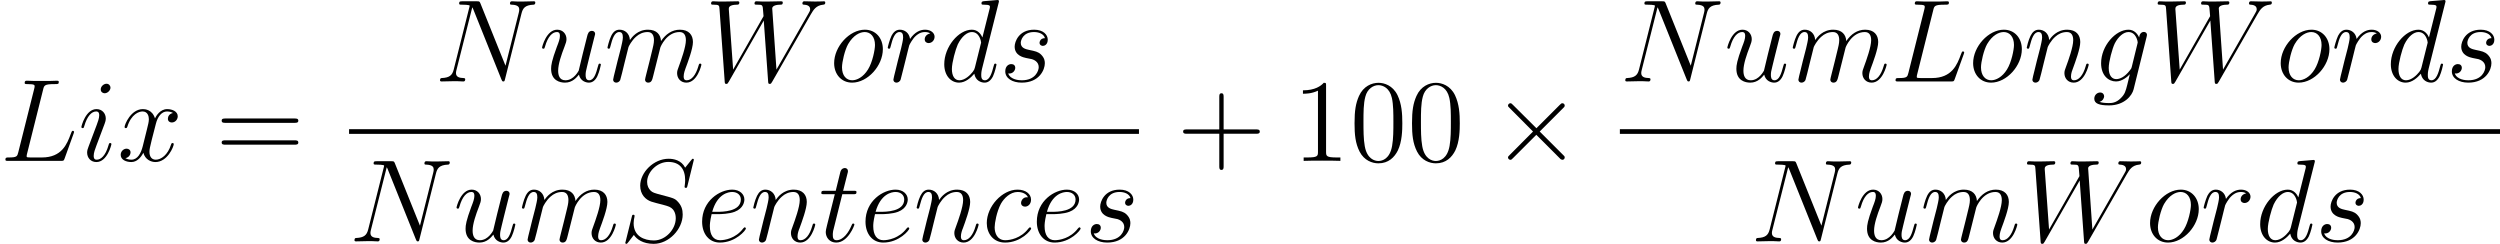
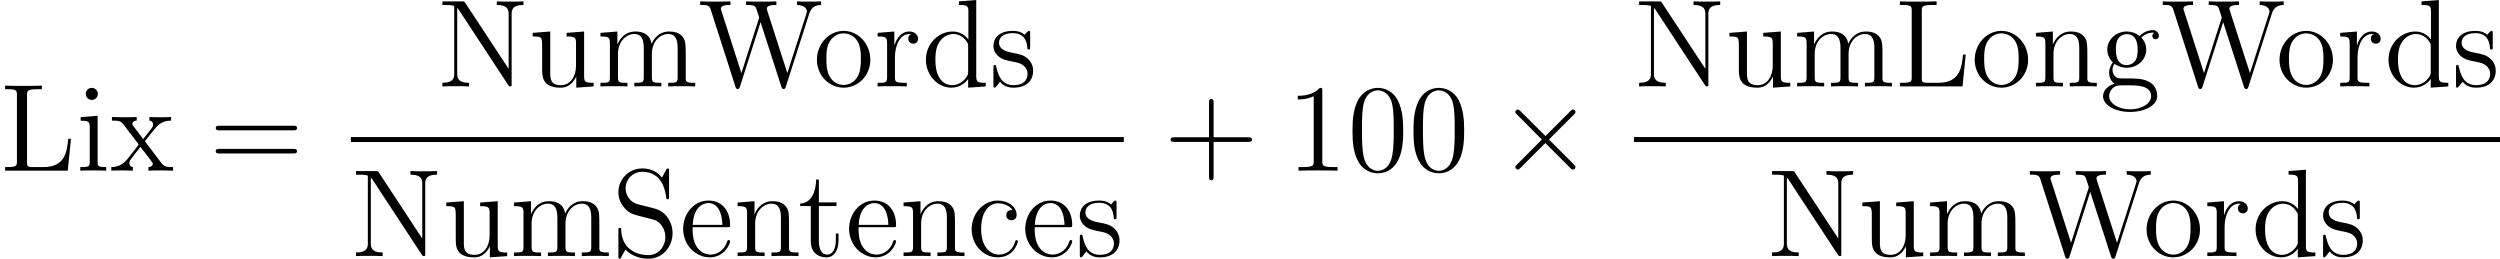
- <svg xmlns="http://www.w3.org/2000/svg" xmlns:xlink="http://www.w3.org/1999/xlink" version="1.1" width="287.723pt" height="28.065pt" viewBox="-.239 -.228 287.723 28.065">
+ <svg xmlns="http://www.w3.org/2000/svg" xmlns:xlink="http://www.w3.org/1999/xlink" version="1.1" width="271.199pt" height="28.065pt" viewBox="-.239 -.228 271.199 28.065">
  <defs>
    <path id="g0-2" d="M4.651-3.324L2.26-5.703C2.116-5.846 2.092-5.87 1.997-5.87C1.877-5.87 1.757-5.762 1.757-5.631C1.757-5.547 1.781-5.523 1.913-5.392L4.304-2.989L1.913-.586C1.781-.454 1.757-.43 1.757-.347C1.757-.215 1.877-.108 1.997-.108C2.092-.108 2.116-.132 2.26-.275L4.639-2.654L7.113-.179C7.137-.167 7.221-.108 7.293-.108C7.436-.108 7.532-.215 7.532-.347C7.532-.371 7.532-.418 7.496-.478C7.484-.502 5.583-2.379 4.985-2.989L7.173-5.177C7.233-5.248 7.412-5.404 7.472-5.475C7.484-5.499 7.532-5.547 7.532-5.631C7.532-5.762 7.436-5.87 7.293-5.87C7.197-5.87 7.149-5.822 7.018-5.691L4.651-3.324Z" />
-     <path id="g2-43" d="M4.77-2.762H8.07C8.237-2.762 8.452-2.762 8.452-2.977C8.452-3.204 8.249-3.204 8.07-3.204H4.77V-6.504C4.77-6.671 4.77-6.886 4.555-6.886C4.328-6.886 4.328-6.683 4.328-6.504V-3.204H1.028C.861-3.204 .646-3.204 .646-2.989C.646-2.762 .849-2.762 1.028-2.762H4.328V.538C4.328 .705 4.328 .921 4.543 .921C4.77 .921 4.77 .717 4.77 .538V-2.762Z" />
-     <path id="g2-48" d="M5.356-3.826C5.356-4.818 5.296-5.786 4.866-6.695C4.376-7.687 3.515-7.95 2.929-7.95C2.236-7.95 1.387-7.603 .944-6.611C.61-5.858 .49-5.117 .49-3.826C.49-2.666 .574-1.793 1.004-.944C1.47-.036 2.295 .251 2.917 .251C3.957 .251 4.555-.371 4.902-1.064C5.332-1.961 5.356-3.132 5.356-3.826ZM2.917 .012C2.534 .012 1.757-.203 1.53-1.506C1.399-2.224 1.399-3.132 1.399-3.969C1.399-4.949 1.399-5.834 1.59-6.539C1.793-7.34 2.403-7.711 2.917-7.711C3.371-7.711 4.065-7.436 4.292-6.408C4.447-5.727 4.447-4.782 4.447-3.969C4.447-3.168 4.447-2.26 4.316-1.53C4.089-.215 3.335 .012 2.917 .012Z" />
-     <path id="g2-49" d="M3.443-7.663C3.443-7.938 3.443-7.95 3.204-7.95C2.917-7.627 2.319-7.185 1.088-7.185V-6.838C1.363-6.838 1.961-6.838 2.618-7.149V-.921C2.618-.49 2.582-.347 1.53-.347H1.16V0C1.482-.024 2.642-.024 3.037-.024S4.579-.024 4.902 0V-.347H4.531C3.479-.347 3.443-.49 3.443-.921V-7.663Z" />
-     <path id="g2-61" d="M8.07-3.873C8.237-3.873 8.452-3.873 8.452-4.089C8.452-4.316 8.249-4.316 8.07-4.316H1.028C.861-4.316 .646-4.316 .646-4.101C.646-3.873 .849-3.873 1.028-3.873H8.07ZM8.07-1.65C8.237-1.65 8.452-1.65 8.452-1.865C8.452-2.092 8.249-2.092 8.07-2.092H1.028C.861-2.092 .646-2.092 .646-1.877C.646-1.65 .849-1.65 1.028-1.65H8.07Z" />
-     <path id="g1-76" d="M4.388-7.245C4.495-7.699 4.531-7.819 5.583-7.819C5.906-7.819 5.99-7.819 5.99-8.046C5.99-8.165 5.858-8.165 5.81-8.165C5.571-8.165 5.296-8.141 5.057-8.141H3.455C3.228-8.141 2.965-8.165 2.738-8.165C2.642-8.165 2.511-8.165 2.511-7.938C2.511-7.819 2.618-7.819 2.798-7.819C3.527-7.819 3.527-7.723 3.527-7.592C3.527-7.568 3.527-7.496 3.479-7.317L1.865-.885C1.757-.466 1.733-.347 .897-.347C.669-.347 .55-.347 .55-.132C.55 0 .622 0 .861 0H6.217C6.48 0 6.492-.012 6.575-.227L7.496-2.774C7.52-2.833 7.544-2.905 7.544-2.941C7.544-3.013 7.484-3.061 7.424-3.061C7.412-3.061 7.352-3.061 7.329-3.013C7.305-3.001 7.305-2.977 7.209-2.75C6.826-1.698 6.288-.347 4.268-.347H3.12C2.953-.347 2.929-.347 2.857-.359C2.726-.371 2.714-.395 2.714-.49C2.714-.574 2.738-.646 2.762-.753L4.388-7.245Z" />
-     <path id="g1-78" d="M8.847-6.91C8.978-7.424 9.17-7.783 10.078-7.819C10.114-7.819 10.258-7.831 10.258-8.034C10.258-8.165 10.15-8.165 10.102-8.165C9.863-8.165 9.253-8.141 9.014-8.141H8.44C8.273-8.141 8.058-8.165 7.89-8.165C7.819-8.165 7.675-8.165 7.675-7.938C7.675-7.819 7.771-7.819 7.855-7.819C8.572-7.795 8.62-7.52 8.62-7.305C8.62-7.197 8.608-7.161 8.572-6.994L7.221-1.602L4.663-7.962C4.579-8.153 4.567-8.165 4.304-8.165H2.845C2.606-8.165 2.499-8.165 2.499-7.938C2.499-7.819 2.582-7.819 2.809-7.819C2.869-7.819 3.575-7.819 3.575-7.711C3.575-7.687 3.551-7.592 3.539-7.556L1.949-1.219C1.805-.634 1.518-.383 .729-.347C.669-.347 .55-.335 .55-.12C.55 0 .669 0 .705 0C.944 0 1.554-.024 1.793-.024H2.367C2.534-.024 2.738 0 2.905 0C2.989 0 3.12 0 3.12-.227C3.12-.335 3.001-.347 2.953-.347C2.558-.359 2.176-.43 2.176-.861C2.176-.956 2.2-1.064 2.224-1.16L3.838-7.556C3.909-7.436 3.909-7.412 3.957-7.305L6.802-.215C6.862-.072 6.886 0 6.994 0C7.113 0 7.125-.036 7.173-.239L8.847-6.91Z" />
-     <path id="g1-83" d="M7.592-8.309C7.592-8.416 7.508-8.416 7.484-8.416C7.436-8.416 7.424-8.404 7.281-8.225C7.209-8.141 6.719-7.52 6.707-7.508C6.312-8.285 5.523-8.416 5.021-8.416C3.503-8.416 2.128-7.03 2.128-5.679C2.128-4.782 2.666-4.256 3.252-4.053C3.383-4.005 4.089-3.814 4.447-3.73C5.057-3.563 5.212-3.515 5.464-3.252C5.511-3.192 5.75-2.917 5.75-2.355C5.75-1.243 4.722-.096 3.527-.096C2.546-.096 1.459-.514 1.459-1.853C1.459-2.08 1.506-2.367 1.542-2.487C1.542-2.523 1.554-2.582 1.554-2.606C1.554-2.654 1.53-2.714 1.435-2.714C1.327-2.714 1.315-2.69 1.267-2.487L.658-.036C.658-.024 .61 .132 .61 .143C.61 .251 .705 .251 .729 .251C.777 .251 .789 .239 .933 .06L1.482-.658C1.769-.227 2.391 .251 3.503 .251C5.045 .251 6.456-1.243 6.456-2.738C6.456-3.24 6.336-3.682 5.882-4.125C5.631-4.376 5.416-4.435 4.316-4.722C3.515-4.937 3.407-4.973 3.192-5.165C2.989-5.368 2.833-5.655 2.833-6.061C2.833-7.066 3.85-8.094 4.985-8.094C6.157-8.094 6.707-7.376 6.707-6.241C6.707-5.93 6.647-5.607 6.647-5.559C6.647-5.452 6.743-5.452 6.779-5.452C6.886-5.452 6.898-5.487 6.946-5.679L7.592-8.309Z" />
-     <path id="g1-87" d="M10.796-6.838C11.07-7.305 11.333-7.747 12.051-7.819C12.158-7.831 12.266-7.843 12.266-8.034C12.266-8.165 12.158-8.165 12.123-8.165C12.099-8.165 12.015-8.141 11.226-8.141C10.867-8.141 10.497-8.165 10.15-8.165C10.078-8.165 9.935-8.165 9.935-7.938C9.935-7.831 10.03-7.819 10.102-7.819C10.341-7.807 10.724-7.735 10.724-7.364C10.724-7.209 10.676-7.125 10.556-6.922L7.293-1.207L6.862-7.436C6.862-7.58 6.994-7.807 7.663-7.819C7.819-7.819 7.938-7.819 7.938-8.046C7.938-8.165 7.819-8.165 7.759-8.165C7.34-8.165 6.898-8.141 6.468-8.141H5.846C5.667-8.141 5.452-8.165 5.272-8.165C5.2-8.165 5.057-8.165 5.057-7.938C5.057-7.819 5.141-7.819 5.344-7.819C5.894-7.819 5.894-7.807 5.942-7.077L5.978-6.647L2.881-1.207L2.439-7.376C2.439-7.508 2.439-7.807 3.252-7.819C3.383-7.819 3.515-7.819 3.515-8.034C3.515-8.165 3.407-8.165 3.335-8.165C2.917-8.165 2.475-8.141 2.044-8.141H1.423C1.243-8.141 1.028-8.165 .849-8.165C.777-8.165 .634-8.165 .634-7.938C.634-7.819 .729-7.819 .897-7.819C1.459-7.819 1.47-7.747 1.494-7.364L2.02-.024C2.032 .179 2.044 .251 2.188 .251C2.307 .251 2.331 .203 2.439 .024L6.001-6.205L6.444-.024C6.456 .179 6.468 .251 6.611 .251C6.731 .251 6.767 .191 6.862 .024L10.796-6.838Z" />
-     <path id="g1-99" d="M4.674-4.495C4.447-4.495 4.34-4.495 4.172-4.352C4.101-4.292 3.969-4.113 3.969-3.921C3.969-3.682 4.148-3.539 4.376-3.539C4.663-3.539 4.985-3.778 4.985-4.256C4.985-4.83 4.435-5.272 3.61-5.272C2.044-5.272 .478-3.563 .478-1.865C.478-.825 1.124 .12 2.343 .12C3.969 .12 4.997-1.148 4.997-1.303C4.997-1.375 4.926-1.435 4.878-1.435C4.842-1.435 4.83-1.423 4.722-1.315C3.957-.299 2.821-.12 2.367-.12C1.542-.12 1.279-.837 1.279-1.435C1.279-1.853 1.482-3.013 1.913-3.826C2.224-4.388 2.869-5.033 3.622-5.033C3.778-5.033 4.435-5.009 4.674-4.495Z" />
-     <path id="g1-100" d="M6.013-7.998C6.025-8.046 6.049-8.118 6.049-8.177C6.049-8.297 5.93-8.297 5.906-8.297C5.894-8.297 5.308-8.249 5.248-8.237C5.045-8.225 4.866-8.201 4.651-8.189C4.352-8.165 4.268-8.153 4.268-7.938C4.268-7.819 4.364-7.819 4.531-7.819C5.117-7.819 5.129-7.711 5.129-7.592C5.129-7.52 5.105-7.424 5.093-7.388L4.364-4.483C4.232-4.794 3.909-5.272 3.288-5.272C1.937-5.272 .478-3.527 .478-1.757C.478-.574 1.172 .12 1.985 .12C2.642 .12 3.204-.395 3.539-.789C3.658-.084 4.22 .12 4.579 .12S5.224-.096 5.44-.526C5.631-.933 5.798-1.662 5.798-1.71C5.798-1.769 5.75-1.817 5.679-1.817C5.571-1.817 5.559-1.757 5.511-1.578C5.332-.873 5.105-.12 4.615-.12C4.268-.12 4.244-.43 4.244-.669C4.244-.717 4.244-.968 4.328-1.303L6.013-7.998ZM3.599-1.423C3.539-1.219 3.539-1.196 3.371-.968C3.108-.634 2.582-.12 2.02-.12C1.53-.12 1.255-.562 1.255-1.267C1.255-1.925 1.626-3.264 1.853-3.766C2.26-4.603 2.821-5.033 3.288-5.033C4.077-5.033 4.232-4.053 4.232-3.957C4.232-3.945 4.196-3.79 4.184-3.766L3.599-1.423Z" />
-     <path id="g1-101" d="M2.14-2.774C2.463-2.774 3.276-2.798 3.85-3.013C4.758-3.359 4.842-4.053 4.842-4.268C4.842-4.794 4.388-5.272 3.599-5.272C2.343-5.272 .538-4.136 .538-2.008C.538-.753 1.255 .12 2.343 .12C3.969 .12 4.997-1.148 4.997-1.303C4.997-1.375 4.926-1.435 4.878-1.435C4.842-1.435 4.83-1.423 4.722-1.315C3.957-.299 2.821-.12 2.367-.12C1.686-.12 1.327-.658 1.327-1.542C1.327-1.71 1.327-2.008 1.506-2.774H2.14ZM1.566-3.013C2.08-4.854 3.216-5.033 3.599-5.033C4.125-5.033 4.483-4.722 4.483-4.268C4.483-3.013 2.57-3.013 2.068-3.013H1.566Z" />
-     <path id="g1-103" d="M4.041-1.518C3.993-1.327 3.969-1.279 3.814-1.1C3.324-.466 2.821-.239 2.451-.239C2.056-.239 1.686-.55 1.686-1.375C1.686-2.008 2.044-3.347 2.307-3.885C2.654-4.555 3.192-5.033 3.694-5.033C4.483-5.033 4.639-4.053 4.639-3.981L4.603-3.814L4.041-1.518ZM4.782-4.483C4.627-4.83 4.292-5.272 3.694-5.272C2.391-5.272 .909-3.634 .909-1.853C.909-.61 1.662 0 2.427 0C3.061 0 3.622-.502 3.838-.741L3.575 .335C3.407 .992 3.335 1.291 2.905 1.71C2.415 2.2 1.961 2.2 1.698 2.2C1.339 2.2 1.04 2.176 .741 2.08C1.124 1.973 1.219 1.638 1.219 1.506C1.219 1.315 1.076 1.124 .813 1.124C.526 1.124 .215 1.363 .215 1.757C.215 2.248 .705 2.439 1.722 2.439C3.264 2.439 4.065 1.447 4.22 .801L5.547-4.555C5.583-4.698 5.583-4.722 5.583-4.746C5.583-4.914 5.452-5.045 5.272-5.045C4.985-5.045 4.818-4.806 4.782-4.483Z" />
-     <path id="g1-105" d="M3.383-1.71C3.383-1.769 3.335-1.817 3.264-1.817C3.156-1.817 3.144-1.781 3.084-1.578C2.774-.49 2.283-.12 1.889-.12C1.745-.12 1.578-.155 1.578-.514C1.578-.837 1.722-1.196 1.853-1.554L2.69-3.778C2.726-3.873 2.809-4.089 2.809-4.316C2.809-4.818 2.451-5.272 1.865-5.272C.765-5.272 .323-3.539 .323-3.443C.323-3.395 .371-3.335 .454-3.335C.562-3.335 .574-3.383 .622-3.551C.909-4.555 1.363-5.033 1.829-5.033C1.937-5.033 2.14-5.021 2.14-4.639C2.14-4.328 1.985-3.933 1.889-3.67L1.052-1.447C.98-1.255 .909-1.064 .909-.849C.909-.311 1.279 .12 1.853 .12C2.953 .12 3.383-1.626 3.383-1.71ZM3.288-7.46C3.288-7.639 3.144-7.855 2.881-7.855C2.606-7.855 2.295-7.592 2.295-7.281C2.295-6.982 2.546-6.886 2.69-6.886C3.013-6.886 3.288-7.197 3.288-7.46Z" />
-     <path id="g1-109" d="M2.463-3.503C2.487-3.575 2.786-4.172 3.228-4.555C3.539-4.842 3.945-5.033 4.411-5.033C4.89-5.033 5.057-4.674 5.057-4.196C5.057-4.125 5.057-3.885 4.914-3.324L4.615-2.092C4.519-1.733 4.292-.849 4.268-.717C4.22-.538 4.148-.227 4.148-.179C4.148-.012 4.28 .12 4.459 .12C4.818 .12 4.878-.155 4.985-.586L5.703-3.443C5.727-3.539 6.348-5.033 7.663-5.033C8.141-5.033 8.309-4.674 8.309-4.196C8.309-3.527 7.843-2.224 7.58-1.506C7.472-1.219 7.412-1.064 7.412-.849C7.412-.311 7.783 .12 8.357 .12C9.468 .12 9.887-1.638 9.887-1.71C9.887-1.769 9.839-1.817 9.767-1.817C9.66-1.817 9.648-1.781 9.588-1.578C9.313-.622 8.871-.12 8.393-.12C8.273-.12 8.082-.132 8.082-.514C8.082-.825 8.225-1.207 8.273-1.339C8.488-1.913 9.026-3.324 9.026-4.017C9.026-4.734 8.608-5.272 7.699-5.272C6.898-5.272 6.253-4.818 5.774-4.113C5.738-4.758 5.344-5.272 4.447-5.272C3.383-5.272 2.821-4.519 2.606-4.22C2.57-4.902 2.08-5.272 1.554-5.272C1.207-5.272 .933-5.105 .705-4.651C.49-4.22 .323-3.491 .323-3.443S.371-3.335 .454-3.335C.55-3.335 .562-3.347 .634-3.622C.813-4.328 1.04-5.033 1.518-5.033C1.793-5.033 1.889-4.842 1.889-4.483C1.889-4.22 1.769-3.754 1.686-3.383L1.351-2.092C1.303-1.865 1.172-1.327 1.112-1.112C1.028-.801 .897-.239 .897-.179C.897-.012 1.028 .12 1.207 .12C1.351 .12 1.518 .048 1.614-.132C1.638-.191 1.745-.61 1.805-.849L2.068-1.925L2.463-3.503Z" />
-     <path id="g1-110" d="M2.463-3.503C2.487-3.575 2.786-4.172 3.228-4.555C3.539-4.842 3.945-5.033 4.411-5.033C4.89-5.033 5.057-4.674 5.057-4.196C5.057-3.515 4.567-2.152 4.328-1.506C4.22-1.219 4.16-1.064 4.16-.849C4.16-.311 4.531 .12 5.105 .12C6.217 .12 6.635-1.638 6.635-1.71C6.635-1.769 6.587-1.817 6.516-1.817C6.408-1.817 6.396-1.781 6.336-1.578C6.061-.598 5.607-.12 5.141-.12C5.021-.12 4.83-.132 4.83-.514C4.83-.813 4.961-1.172 5.033-1.339C5.272-1.997 5.774-3.335 5.774-4.017C5.774-4.734 5.356-5.272 4.447-5.272C3.383-5.272 2.821-4.519 2.606-4.22C2.57-4.902 2.08-5.272 1.554-5.272C1.172-5.272 .909-5.045 .705-4.639C.49-4.208 .323-3.491 .323-3.443S.371-3.335 .454-3.335C.55-3.335 .562-3.347 .634-3.622C.825-4.352 1.04-5.033 1.518-5.033C1.793-5.033 1.889-4.842 1.889-4.483C1.889-4.22 1.769-3.754 1.686-3.383L1.351-2.092C1.303-1.865 1.172-1.327 1.112-1.112C1.028-.801 .897-.239 .897-.179C.897-.012 1.028 .12 1.207 .12C1.351 .12 1.518 .048 1.614-.132C1.638-.191 1.745-.61 1.805-.849L2.068-1.925L2.463-3.503Z" />
-     <path id="g1-111" d="M5.452-3.288C5.452-4.423 4.71-5.272 3.622-5.272C2.044-5.272 .49-3.551 .49-1.865C.49-.729 1.231 .12 2.319 .12C3.909 .12 5.452-1.602 5.452-3.288ZM2.331-.12C1.733-.12 1.291-.598 1.291-1.435C1.291-1.985 1.578-3.204 1.913-3.802C2.451-4.722 3.12-5.033 3.61-5.033C4.196-5.033 4.651-4.555 4.651-3.718C4.651-3.24 4.4-1.961 3.945-1.231C3.455-.43 2.798-.12 2.331-.12Z" />
-     <path id="g1-114" d="M4.651-4.89C4.28-4.818 4.089-4.555 4.089-4.292C4.089-4.005 4.316-3.909 4.483-3.909C4.818-3.909 5.093-4.196 5.093-4.555C5.093-4.937 4.722-5.272 4.125-5.272C3.646-5.272 3.096-5.057 2.594-4.328C2.511-4.961 2.032-5.272 1.554-5.272C1.088-5.272 .849-4.914 .705-4.651C.502-4.22 .323-3.503 .323-3.443C.323-3.395 .371-3.335 .454-3.335C.55-3.335 .562-3.347 .634-3.622C.813-4.34 1.04-5.033 1.518-5.033C1.805-5.033 1.889-4.83 1.889-4.483C1.889-4.22 1.769-3.754 1.686-3.383L1.351-2.092C1.303-1.865 1.172-1.327 1.112-1.112C1.028-.801 .897-.239 .897-.179C.897-.012 1.028 .12 1.207 .12C1.339 .12 1.566 .036 1.638-.203C1.674-.299 2.116-2.104 2.188-2.379C2.248-2.642 2.319-2.893 2.379-3.156C2.427-3.324 2.475-3.515 2.511-3.67C2.546-3.778 2.869-4.364 3.168-4.627C3.312-4.758 3.622-5.033 4.113-5.033C4.304-5.033 4.495-4.997 4.651-4.89Z" />
-     <path id="g1-115" d="M2.726-2.391C2.929-2.355 3.252-2.283 3.324-2.271C3.479-2.224 4.017-2.032 4.017-1.459C4.017-1.088 3.682-.12 2.295-.12C2.044-.12 1.148-.155 .909-.813C1.387-.753 1.626-1.124 1.626-1.387C1.626-1.638 1.459-1.769 1.219-1.769C.956-1.769 .61-1.566 .61-1.028C.61-.323 1.327 .12 2.283 .12C4.101 .12 4.639-1.219 4.639-1.841C4.639-2.02 4.639-2.355 4.256-2.738C3.957-3.025 3.67-3.084 3.025-3.216C2.702-3.288 2.188-3.395 2.188-3.933C2.188-4.172 2.403-5.033 3.539-5.033C4.041-5.033 4.531-4.842 4.651-4.411C4.125-4.411 4.101-3.957 4.101-3.945C4.101-3.694 4.328-3.622 4.435-3.622C4.603-3.622 4.937-3.754 4.937-4.256S4.483-5.272 3.551-5.272C1.985-5.272 1.566-4.041 1.566-3.551C1.566-2.642 2.451-2.451 2.726-2.391Z" />
-     <path id="g1-116" d="M2.403-4.806H3.503C3.73-4.806 3.85-4.806 3.85-5.021C3.85-5.153 3.778-5.153 3.539-5.153H2.487L2.929-6.898C2.977-7.066 2.977-7.089 2.977-7.173C2.977-7.364 2.821-7.472 2.666-7.472C2.57-7.472 2.295-7.436 2.2-7.054L1.733-5.153H.61C.371-5.153 .263-5.153 .263-4.926C.263-4.806 .347-4.806 .574-4.806H1.638L.849-1.65C.753-1.231 .717-1.112 .717-.956C.717-.395 1.112 .12 1.781 .12C2.989 .12 3.634-1.626 3.634-1.71C3.634-1.781 3.587-1.817 3.515-1.817C3.491-1.817 3.443-1.817 3.419-1.769C3.407-1.757 3.395-1.745 3.312-1.554C3.061-.956 2.511-.12 1.817-.12C1.459-.12 1.435-.418 1.435-.681C1.435-.693 1.435-.921 1.47-1.064L2.403-4.806Z" />
-     <path id="g1-117" d="M4.077-.693C4.232-.024 4.806 .12 5.093 .12C5.475 .12 5.762-.132 5.954-.538C6.157-.968 6.312-1.674 6.312-1.71C6.312-1.769 6.265-1.817 6.193-1.817C6.085-1.817 6.073-1.757 6.025-1.578C5.81-.753 5.595-.12 5.117-.12C4.758-.12 4.758-.514 4.758-.669C4.758-.944 4.794-1.064 4.914-1.566C4.997-1.889 5.081-2.212 5.153-2.546L5.643-4.495C5.727-4.794 5.727-4.818 5.727-4.854C5.727-5.033 5.583-5.153 5.404-5.153C5.057-5.153 4.973-4.854 4.902-4.555C4.782-4.089 4.136-1.518 4.053-1.1C4.041-1.1 3.575-.12 2.702-.12C2.08-.12 1.961-.658 1.961-1.1C1.961-1.781 2.295-2.738 2.606-3.539C2.75-3.921 2.809-4.077 2.809-4.316C2.809-4.83 2.439-5.272 1.865-5.272C.765-5.272 .323-3.539 .323-3.443C.323-3.395 .371-3.335 .454-3.335C.562-3.335 .574-3.383 .622-3.551C.909-4.579 1.375-5.033 1.829-5.033C1.949-5.033 2.14-5.021 2.14-4.639C2.14-4.328 2.008-3.981 1.829-3.527C1.303-2.104 1.243-1.65 1.243-1.291C1.243-.072 2.164 .12 2.654 .12C3.419 .12 3.838-.406 4.077-.693Z" />
-     <path id="g1-120" d="M5.667-4.878C5.284-4.806 5.141-4.519 5.141-4.292C5.141-4.005 5.368-3.909 5.535-3.909C5.894-3.909 6.145-4.22 6.145-4.543C6.145-5.045 5.571-5.272 5.069-5.272C4.34-5.272 3.933-4.555 3.826-4.328C3.551-5.224 2.809-5.272 2.594-5.272C1.375-5.272 .729-3.706 .729-3.443C.729-3.395 .777-3.335 .861-3.335C.956-3.335 .98-3.407 1.004-3.455C1.411-4.782 2.212-5.033 2.558-5.033C3.096-5.033 3.204-4.531 3.204-4.244C3.204-3.981 3.132-3.706 2.989-3.132L2.582-1.494C2.403-.777 2.056-.12 1.423-.12C1.363-.12 1.064-.12 .813-.275C1.243-.359 1.339-.717 1.339-.861C1.339-1.1 1.16-1.243 .933-1.243C.646-1.243 .335-.992 .335-.61C.335-.108 .897 .12 1.411 .12C1.985 .12 2.391-.335 2.642-.825C2.833-.12 3.431 .12 3.873 .12C5.093 .12 5.738-1.447 5.738-1.71C5.738-1.769 5.691-1.817 5.619-1.817C5.511-1.817 5.499-1.757 5.464-1.662C5.141-.61 4.447-.12 3.909-.12C3.491-.12 3.264-.43 3.264-.921C3.264-1.184 3.312-1.375 3.503-2.164L3.921-3.79C4.101-4.507 4.507-5.033 5.057-5.033C5.081-5.033 5.416-5.033 5.667-4.878Z" />
+     <path id="g1-43" d="M4.77-2.762H8.07C8.237-2.762 8.452-2.762 8.452-2.977C8.452-3.204 8.249-3.204 8.07-3.204H4.77V-6.504C4.77-6.671 4.77-6.886 4.555-6.886C4.328-6.886 4.328-6.683 4.328-6.504V-3.204H1.028C.861-3.204 .646-3.204 .646-2.989C.646-2.762 .849-2.762 1.028-2.762H4.328V.538C4.328 .705 4.328 .921 4.543 .921C4.77 .921 4.77 .717 4.77 .538V-2.762Z" />
+     <path id="g1-48" d="M5.356-3.826C5.356-4.818 5.296-5.786 4.866-6.695C4.376-7.687 3.515-7.95 2.929-7.95C2.236-7.95 1.387-7.603 .944-6.611C.61-5.858 .49-5.117 .49-3.826C.49-2.666 .574-1.793 1.004-.944C1.47-.036 2.295 .251 2.917 .251C3.957 .251 4.555-.371 4.902-1.064C5.332-1.961 5.356-3.132 5.356-3.826ZM2.917 .012C2.534 .012 1.757-.203 1.53-1.506C1.399-2.224 1.399-3.132 1.399-3.969C1.399-4.949 1.399-5.834 1.59-6.539C1.793-7.34 2.403-7.711 2.917-7.711C3.371-7.711 4.065-7.436 4.292-6.408C4.447-5.727 4.447-4.782 4.447-3.969C4.447-3.168 4.447-2.26 4.316-1.53C4.089-.215 3.335 .012 2.917 .012Z" />
+     <path id="g1-49" d="M3.443-7.663C3.443-7.938 3.443-7.95 3.204-7.95C2.917-7.627 2.319-7.185 1.088-7.185V-6.838C1.363-6.838 1.961-6.838 2.618-7.149V-.921C2.618-.49 2.582-.347 1.53-.347H1.16V0C1.482-.024 2.642-.024 3.037-.024S4.579-.024 4.902 0V-.347H4.531C3.479-.347 3.443-.49 3.443-.921V-7.663Z" />
+     <path id="g1-61" d="M8.07-3.873C8.237-3.873 8.452-3.873 8.452-4.089C8.452-4.316 8.249-4.316 8.07-4.316H1.028C.861-4.316 .646-4.316 .646-4.101C.646-3.873 .849-3.873 1.028-3.873H8.07ZM8.07-1.65C8.237-1.65 8.452-1.65 8.452-1.865C8.452-2.092 8.249-2.092 8.07-2.092H1.028C.861-2.092 .646-2.092 .646-1.877C.646-1.65 .849-1.65 1.028-1.65H8.07Z" />
+     <path id="g1-76" d="M6.814-3.061H6.551C6.432-1.865 6.276-.347 4.184-.347H3.144C2.618-.347 2.594-.43 2.594-.825V-7.245C2.594-7.675 2.618-7.819 3.658-7.819H4.017V-8.165C3.67-8.141 2.618-8.141 2.2-8.141C1.841-8.141 .777-8.141 .49-8.165V-7.819H.729C1.59-7.819 1.626-7.699 1.626-7.257V-.909C1.626-.466 1.59-.347 .729-.347H.49V0H6.504L6.814-3.061Z" />
+     <path id="g1-78" d="M2.702-7.998C2.594-8.153 2.582-8.165 2.319-8.165H.49V-7.819C1.004-7.819 1.303-7.819 1.626-7.735V-1.255C1.626-.909 1.626-.347 .49-.347V0C.801-.024 1.435-.024 1.769-.024S2.738-.024 3.049 0V-.347C1.913-.347 1.913-.909 1.913-1.255V-7.544C2.008-7.448 2.008-7.424 2.116-7.281L6.779-.179C6.898-.012 6.91 0 6.994 0C7.101 0 7.125-.048 7.137-.072V-6.91C7.137-7.257 7.137-7.819 8.273-7.819V-8.165C7.962-8.141 7.329-8.141 6.994-8.141S6.025-8.141 5.715-8.165V-7.819C6.85-7.819 6.85-7.257 6.85-6.91V-1.686L2.702-7.998Z" />
+     <path id="g1-83" d="M2.487-4.985C1.877-5.141 1.339-5.738 1.339-6.504C1.339-7.34 2.008-8.094 2.941-8.094C4.902-8.094 5.165-6.157 5.236-5.643C5.26-5.499 5.26-5.452 5.38-5.452C5.511-5.452 5.511-5.511 5.511-5.727V-8.141C5.511-8.357 5.511-8.416 5.392-8.416C5.356-8.416 5.308-8.416 5.224-8.261L4.83-7.532C4.256-8.273 3.467-8.416 2.941-8.416C1.614-8.416 .646-7.352 .646-6.133C.646-5.559 .849-5.033 1.291-4.555C1.71-4.089 2.128-3.981 2.977-3.766C3.395-3.67 4.053-3.503 4.22-3.431C4.782-3.156 5.153-2.511 5.153-1.841C5.153-.944 4.519-.096 3.527-.096C2.989-.096 2.248-.227 1.662-.741C.968-1.363 .921-2.224 .909-2.618C.897-2.714 .801-2.714 .777-2.714C.646-2.714 .646-2.654 .646-2.439V-.024C.646 .191 .646 .251 .765 .251C.837 .251 .849 .227 .933 .084C.98-.012 1.231-.454 1.327-.634C1.757-.155 2.511 .251 3.539 .251C4.878 .251 5.846-.885 5.846-2.2C5.846-2.929 5.571-3.467 5.248-3.862C4.806-4.4 4.268-4.531 3.802-4.651L2.487-4.985Z" />
+     <path id="g1-87" d="M10.676-6.994C10.867-7.568 11.214-7.807 11.812-7.819V-8.165C11.298-8.141 11.274-8.141 10.748-8.141C10.437-8.141 9.791-8.141 9.504-8.165V-7.819C10.234-7.807 10.449-7.424 10.449-7.185C10.449-7.125 10.413-7.03 10.389-6.946L8.572-1.279L6.635-7.293C6.623-7.329 6.599-7.424 6.599-7.46C6.599-7.819 7.233-7.819 7.52-7.819V-8.165C7.233-8.141 6.348-8.141 6.001-8.141S4.926-8.141 4.615-8.165V-7.819C5.248-7.819 5.416-7.783 5.547-7.568C5.631-7.412 5.715-7.042 5.87-6.611L4.16-1.279L2.248-7.233C2.188-7.4 2.188-7.424 2.188-7.46C2.188-7.819 2.798-7.819 3.108-7.819V-8.165C2.833-8.141 1.925-8.141 1.59-8.141C1.243-8.141 .514-8.141 .203-8.165V-7.819C.849-7.819 1.076-7.819 1.219-7.364L3.587 .024C3.646 .203 3.694 .251 3.802 .251C3.897 .251 3.957 .215 4.017 .036L6.001-6.169L7.998 .036C8.058 .215 8.118 .251 8.213 .251C8.321 .251 8.369 .203 8.428 .024L10.676-6.994Z" />
+     <path id="g1-99" d="M4.328-4.423C4.184-4.423 3.742-4.423 3.742-3.933C3.742-3.646 3.945-3.443 4.232-3.443C4.507-3.443 4.734-3.61 4.734-3.957C4.734-4.758 3.897-5.332 2.929-5.332C1.53-5.332 .418-4.089 .418-2.582C.418-1.052 1.566 .12 2.917 .12C4.495 .12 4.854-1.315 4.854-1.423S4.77-1.53 4.734-1.53C4.627-1.53 4.615-1.494 4.579-1.351C4.316-.502 3.67-.143 3.025-.143C2.295-.143 1.327-.777 1.327-2.594C1.327-4.579 2.343-5.069 2.941-5.069C3.395-5.069 4.053-4.89 4.328-4.423Z" />
+     <path id="g1-100" d="M3.587-8.165V-7.819C4.4-7.819 4.495-7.735 4.495-7.149V-4.507C4.244-4.854 3.73-5.272 3.001-5.272C1.614-5.272 .418-4.101 .418-2.57C.418-1.052 1.554 .12 2.869 .12C3.778 .12 4.304-.478 4.471-.705V.12L6.157 0V-.347C5.344-.347 5.248-.43 5.248-1.016V-8.297L3.587-8.165ZM4.471-1.399C4.471-1.184 4.471-1.148 4.304-.885C4.017-.466 3.527-.12 2.929-.12C2.618-.12 1.327-.239 1.327-2.558C1.327-3.419 1.47-3.897 1.733-4.292C1.973-4.663 2.451-5.033 3.049-5.033C3.79-5.033 4.208-4.495 4.328-4.304C4.471-4.101 4.471-4.077 4.471-3.862V-1.399Z" />
+     <path id="g1-101" d="M4.579-2.774C4.842-2.774 4.866-2.774 4.866-3.001C4.866-4.208 4.22-5.332 2.774-5.332C1.411-5.332 .359-4.101 .359-2.618C.359-1.04 1.578 .12 2.905 .12C4.328 .12 4.866-1.172 4.866-1.423C4.866-1.494 4.806-1.542 4.734-1.542C4.639-1.542 4.615-1.482 4.591-1.423C4.28-.418 3.479-.143 2.977-.143S1.267-.478 1.267-2.546V-2.774H4.579ZM1.279-3.001C1.375-4.878 2.427-5.093 2.762-5.093C4.041-5.093 4.113-3.407 4.125-3.001H1.279Z" />
+     <path id="g1-103" d="M1.423-2.164C1.985-1.793 2.463-1.793 2.594-1.793C3.67-1.793 4.471-2.606 4.471-3.527C4.471-3.85 4.376-4.304 3.993-4.686C4.459-5.165 5.021-5.165 5.081-5.165C5.129-5.165 5.189-5.165 5.236-5.141C5.117-5.093 5.057-4.973 5.057-4.842C5.057-4.674 5.177-4.531 5.368-4.531C5.464-4.531 5.679-4.591 5.679-4.854C5.679-5.069 5.511-5.404 5.093-5.404C4.471-5.404 4.005-5.021 3.838-4.842C3.479-5.117 3.061-5.272 2.606-5.272C1.53-5.272 .729-4.459 .729-3.539C.729-2.857 1.148-2.415 1.267-2.307C1.124-2.128 .909-1.781 .909-1.315C.909-.622 1.327-.323 1.423-.263C.873-.108 .323 .323 .323 .944C.323 1.769 1.447 2.451 2.917 2.451C4.34 2.451 5.523 1.817 5.523 .921C5.523 .622 5.44-.084 4.722-.454C4.113-.765 3.515-.765 2.487-.765C1.757-.765 1.674-.765 1.459-.992C1.339-1.112 1.231-1.339 1.231-1.59C1.231-1.793 1.303-1.997 1.423-2.164ZM2.606-2.044C1.554-2.044 1.554-3.252 1.554-3.527C1.554-3.742 1.554-4.232 1.757-4.555C1.985-4.902 2.343-5.021 2.594-5.021C3.646-5.021 3.646-3.814 3.646-3.539C3.646-3.324 3.646-2.833 3.443-2.511C3.216-2.164 2.857-2.044 2.606-2.044ZM2.929 2.2C1.781 2.2 .909 1.614 .909 .933C.909 .837 .933 .371 1.387 .06C1.65-.108 1.757-.108 2.594-.108C3.587-.108 4.937-.108 4.937 .933C4.937 1.638 4.029 2.2 2.929 2.2Z" />
+     <path id="g1-105" d="M2.08-7.364C2.08-7.675 1.829-7.95 1.494-7.95C1.184-7.95 .921-7.699 .921-7.376C.921-7.018 1.207-6.791 1.494-6.791C1.865-6.791 2.08-7.101 2.08-7.364ZM.43-5.141V-4.794C1.196-4.794 1.303-4.722 1.303-4.136V-.885C1.303-.347 1.172-.347 .395-.347V0C.729-.024 1.303-.024 1.65-.024C1.781-.024 2.475-.024 2.881 0V-.347C2.104-.347 2.056-.406 2.056-.873V-5.272L.43-5.141Z" />
+     <path id="g1-109" d="M8.572-2.905C8.572-4.017 8.572-4.352 8.297-4.734C7.95-5.2 7.388-5.272 6.982-5.272C5.99-5.272 5.487-4.555 5.296-4.089C5.129-5.009 4.483-5.272 3.73-5.272C2.57-5.272 2.116-4.28 2.02-4.041H2.008V-5.272L.383-5.141V-4.794C1.196-4.794 1.291-4.71 1.291-4.125V-.885C1.291-.347 1.16-.347 .383-.347V0C.693-.024 1.339-.024 1.674-.024C2.02-.024 2.666-.024 2.977 0V-.347C2.212-.347 2.068-.347 2.068-.885V-3.108C2.068-4.364 2.893-5.033 3.634-5.033S4.543-4.423 4.543-3.694V-.885C4.543-.347 4.411-.347 3.634-.347V0C3.945-.024 4.591-.024 4.926-.024C5.272-.024 5.918-.024 6.229 0V-.347C5.464-.347 5.32-.347 5.32-.885V-3.108C5.32-4.364 6.145-5.033 6.886-5.033S7.795-4.423 7.795-3.694V-.885C7.795-.347 7.663-.347 6.886-.347V0C7.197-.024 7.843-.024 8.177-.024C8.524-.024 9.17-.024 9.48 0V-.347C8.883-.347 8.584-.347 8.572-.705V-2.905Z" />
+     <path id="g1-110" d="M5.32-2.905C5.32-4.017 5.32-4.352 5.045-4.734C4.698-5.2 4.136-5.272 3.73-5.272C2.57-5.272 2.116-4.28 2.02-4.041H2.008V-5.272L.383-5.141V-4.794C1.196-4.794 1.291-4.71 1.291-4.125V-.885C1.291-.347 1.16-.347 .383-.347V0C.693-.024 1.339-.024 1.674-.024C2.02-.024 2.666-.024 2.977 0V-.347C2.212-.347 2.068-.347 2.068-.885V-3.108C2.068-4.364 2.893-5.033 3.634-5.033S4.543-4.423 4.543-3.694V-.885C4.543-.347 4.411-.347 3.634-.347V0C3.945-.024 4.591-.024 4.926-.024C5.272-.024 5.918-.024 6.229 0V-.347C5.631-.347 5.332-.347 5.32-.705V-2.905Z" />
+     <path id="g1-111" d="M5.487-2.558C5.487-4.101 4.316-5.332 2.929-5.332C1.494-5.332 .359-4.065 .359-2.558C.359-1.028 1.554 .12 2.917 .12C4.328 .12 5.487-1.052 5.487-2.558ZM2.929-.143C2.487-.143 1.949-.335 1.602-.921C1.279-1.459 1.267-2.164 1.267-2.666C1.267-3.12 1.267-3.85 1.638-4.388C1.973-4.902 2.499-5.093 2.917-5.093C3.383-5.093 3.885-4.878 4.208-4.411C4.579-3.862 4.579-3.108 4.579-2.666C4.579-2.248 4.579-1.506 4.268-.944C3.933-.371 3.383-.143 2.929-.143Z" />
+     <path id="g1-114" d="M1.997-2.786C1.997-3.945 2.475-5.033 3.395-5.033C3.491-5.033 3.515-5.033 3.563-5.021C3.467-4.973 3.276-4.902 3.276-4.579C3.276-4.232 3.551-4.101 3.742-4.101C3.981-4.101 4.22-4.256 4.22-4.579C4.22-4.937 3.897-5.272 3.383-5.272C2.367-5.272 2.02-4.172 1.949-3.945H1.937V-5.272L.335-5.141V-4.794C1.148-4.794 1.243-4.71 1.243-4.125V-.885C1.243-.347 1.112-.347 .335-.347V0C.669-.024 1.327-.024 1.686-.024C2.008-.024 2.857-.024 3.132 0V-.347H2.893C2.02-.347 1.997-.478 1.997-.909V-2.786Z" />
+     <path id="g1-115" d="M3.921-5.057C3.921-5.272 3.921-5.332 3.802-5.332C3.706-5.332 3.479-5.069 3.395-4.961C3.025-5.26 2.654-5.332 2.271-5.332C.825-5.332 .395-4.543 .395-3.885C.395-3.754 .395-3.335 .849-2.917C1.231-2.582 1.638-2.499 2.188-2.391C2.845-2.26 3.001-2.224 3.3-1.985C3.515-1.805 3.67-1.542 3.67-1.207C3.67-.693 3.371-.12 2.319-.12C1.53-.12 .956-.574 .693-1.769C.646-1.985 .646-1.997 .634-2.008C.61-2.056 .562-2.056 .526-2.056C.395-2.056 .395-1.997 .395-1.781V-.155C.395 .06 .395 .12 .514 .12C.574 .12 .586 .108 .789-.143C.849-.227 .849-.251 1.028-.442C1.482 .12 2.128 .12 2.331 .12C3.587 .12 4.208-.574 4.208-1.518C4.208-2.164 3.814-2.546 3.706-2.654C3.276-3.025 2.953-3.096 2.164-3.24C1.805-3.312 .933-3.479 .933-4.196C.933-4.567 1.184-5.117 2.26-5.117C3.563-5.117 3.634-4.005 3.658-3.634C3.67-3.539 3.754-3.539 3.79-3.539C3.921-3.539 3.921-3.599 3.921-3.814V-5.057Z" />
+     <path id="g1-116" d="M2.008-4.806H3.694V-5.153H2.008V-7.352H1.745C1.733-6.229 1.303-5.081 .215-5.045V-4.806H1.231V-1.482C1.231-.155 2.116 .12 2.75 .12C3.503 .12 3.897-.622 3.897-1.482V-2.164H3.634V-1.506C3.634-.646 3.288-.143 2.821-.143C2.008-.143 2.008-1.255 2.008-1.459V-4.806Z" />
+     <path id="g1-117" d="M3.634-5.141V-4.794C4.447-4.794 4.543-4.71 4.543-4.125V-1.985C4.543-.968 4.005-.12 3.108-.12C2.128-.12 2.068-.681 2.068-1.315V-5.272L.383-5.141V-4.794C1.291-4.794 1.291-4.758 1.291-3.694V-1.901C1.291-1.16 1.291-.729 1.65-.335C1.937-.024 2.427 .12 3.037 .12C3.24 .12 3.622 .12 4.029-.227C4.376-.502 4.567-.956 4.567-.956V.12L6.229 0V-.347C5.416-.347 5.32-.43 5.32-1.016V-5.272L3.634-5.141Z" />
+     <path id="g1-120" d="M3.347-2.821C3.694-3.276 4.196-3.921 4.423-4.172C4.914-4.722 5.475-4.806 5.858-4.806V-5.153C5.344-5.129 5.32-5.129 4.854-5.129C4.4-5.129 4.376-5.129 3.778-5.153V-4.806C3.933-4.782 4.125-4.71 4.125-4.435C4.125-4.232 4.017-4.101 3.945-4.005L3.18-3.037L2.248-4.268C2.212-4.316 2.14-4.423 2.14-4.507C2.14-4.579 2.2-4.794 2.558-4.806V-5.153C2.26-5.129 1.65-5.129 1.327-5.129C.933-5.129 .909-5.129 .179-5.153V-4.806C.789-4.806 1.016-4.782 1.267-4.459L2.666-2.63C2.69-2.606 2.738-2.534 2.738-2.499S1.805-1.291 1.686-1.136C1.16-.49 .634-.359 .12-.347V0C.574-.024 .598-.024 1.112-.024C1.566-.024 1.59-.024 2.188 0V-.347C1.901-.383 1.853-.562 1.853-.729C1.853-.921 1.937-1.016 2.056-1.172C2.236-1.423 2.63-1.913 2.917-2.283L3.897-1.004C4.101-.741 4.101-.717 4.101-.646C4.101-.55 4.005-.359 3.682-.347V0C3.993-.024 4.579-.024 4.914-.024C5.308-.024 5.332-.024 6.049 0V-.347C5.416-.347 5.2-.371 4.914-.753L3.347-2.821Z" />
  </defs>
  <g id="page1" transform="matrix(1.13 0 0 1.13 -63.98604 -61.026)">
    <use x="56.413" y="70.188" xlink:href="#g1-76" />
-     <use x="64.378" y="70.188" xlink:href="#g1-105" />
-     <use x="68.371" y="70.188" xlink:href="#g1-120" />
-     <use x="78.344" y="70.188" xlink:href="#g2-61" />
-     <use x="100.677" y="62.1" xlink:href="#g1-78" />
-     <use x="111.3" y="62.1" xlink:href="#g1-117" />
-     <use x="117.962" y="62.1" xlink:href="#g1-109" />
-     <use x="128.201" y="62.1" xlink:href="#g1-87" />
-     <use x="140.879" y="62.1" xlink:href="#g1-111" />
-     <use x="146.506" y="62.1" xlink:href="#g1-114" />
-     <use x="152.107" y="62.1" xlink:href="#g1-100" />
-     <use x="158.189" y="62.1" xlink:href="#g1-115" />
-     <rect x="91.965" y="66.96" height=".478" width="80.45" />
-     <use x="91.965" y="78.389" xlink:href="#g1-78" />
-     <use x="102.588" y="78.389" xlink:href="#g1-117" />
-     <use x="109.25" y="78.389" xlink:href="#g1-109" />
-     <use x="119.489" y="78.389" xlink:href="#g1-83" />
-     <use x="127.385" y="78.389" xlink:href="#g1-101" />
-     <use x="132.81" y="78.389" xlink:href="#g1-110" />
-     <use x="139.798" y="78.389" xlink:href="#g1-116" />
-     <use x="144.025" y="78.389" xlink:href="#g1-101" />
-     <use x="149.45" y="78.389" xlink:href="#g1-110" />
-     <use x="156.438" y="78.389" xlink:href="#g1-99" />
-     <use x="161.476" y="78.389" xlink:href="#g1-101" />
-     <use x="166.901" y="78.389" xlink:href="#g1-115" />
-     <use x="176.268" y="70.188" xlink:href="#g2-43" />
-     <use x="188.029" y="70.188" xlink:href="#g2-49" />
-     <use x="193.882" y="70.188" xlink:href="#g2-48" />
-     <use x="199.735" y="70.188" xlink:href="#g2-48" />
-     <use x="208.245" y="70.188" xlink:href="#g0-2" />
-     <use x="221.395" y="62.1" xlink:href="#g1-78" />
-     <use x="232.018" y="62.1" xlink:href="#g1-117" />
-     <use x="238.68" y="62.1" xlink:href="#g1-109" />
-     <use x="248.92" y="62.1" xlink:href="#g1-76" />
-     <use x="256.884" y="62.1" xlink:href="#g1-111" />
-     <use x="262.511" y="62.1" xlink:href="#g1-110" />
-     <use x="269.499" y="62.1" xlink:href="#g1-103" />
-     <use x="275.533" y="62.1" xlink:href="#g1-87" />
-     <use x="288.211" y="62.1" xlink:href="#g1-111" />
-     <use x="293.838" y="62.1" xlink:href="#g1-114" />
-     <use x="299.439" y="62.1" xlink:href="#g1-100" />
-     <use x="305.521" y="62.1" xlink:href="#g1-115" />
-     <rect x="221.395" y="66.96" height=".478" width="89.64" />
-     <use x="234.702" y="78.389" xlink:href="#g1-78" />
-     <use x="245.325" y="78.389" xlink:href="#g1-117" />
-     <use x="251.987" y="78.389" xlink:href="#g1-109" />
-     <use x="262.226" y="78.389" xlink:href="#g1-87" />
-     <use x="274.904" y="78.389" xlink:href="#g1-111" />
-     <use x="280.531" y="78.389" xlink:href="#g1-114" />
-     <use x="286.132" y="78.389" xlink:href="#g1-100" />
-     <use x="292.214" y="78.389" xlink:href="#g1-115" />
+     <use x="63.727" y="70.188" xlink:href="#g1-105" />
+     <use x="66.979" y="70.188" xlink:href="#g1-120" />
+     <use x="76.478" y="70.188" xlink:href="#g1-61" />
+     <use x="98.393" y="62.1" xlink:href="#g1-78" />
+     <use x="107.168" y="62.1" xlink:href="#g1-117" />
+     <use x="113.672" y="62.1" xlink:href="#g1-109" />
+     <use x="123.427" y="62.1" xlink:href="#g1-87" />
+     <use x="134.478" y="62.1" xlink:href="#g1-111" />
+     <use x="140.331" y="62.1" xlink:href="#g1-114" />
+     <use x="144.883" y="62.1" xlink:href="#g1-100" />
+     <use x="151.387" y="62.1" xlink:href="#g1-115" />
+     <rect x="90.099" y="66.96" height=".478" width="74.199" />
+     <use x="90.099" y="78.389" xlink:href="#g1-78" />
+     <use x="98.874" y="78.389" xlink:href="#g1-117" />
+     <use x="105.378" y="78.389" xlink:href="#g1-109" />
+     <use x="115.133" y="78.389" xlink:href="#g1-83" />
+     <use x="121.636" y="78.389" xlink:href="#g1-101" />
+     <use x="126.839" y="78.389" xlink:href="#g1-110" />
+     <use x="133.017" y="78.389" xlink:href="#g1-116" />
+     <use x="137.569" y="78.389" xlink:href="#g1-101" />
+     <use x="142.772" y="78.389" xlink:href="#g1-110" />
+     <use x="149.275" y="78.389" xlink:href="#g1-99" />
+     <use x="154.478" y="78.389" xlink:href="#g1-101" />
+     <use x="159.68" y="78.389" xlink:href="#g1-115" />
+     <use x="168.15" y="70.188" xlink:href="#g1-43" />
+     <use x="179.911" y="70.188" xlink:href="#g1-49" />
+     <use x="185.764" y="70.188" xlink:href="#g1-48" />
+     <use x="191.617" y="70.188" xlink:href="#g1-48" />
+     <use x="200.127" y="70.188" xlink:href="#g0-2" />
+     <use x="213.278" y="62.1" xlink:href="#g1-78" />
+     <use x="222.053" y="62.1" xlink:href="#g1-117" />
+     <use x="228.556" y="62.1" xlink:href="#g1-109" />
+     <use x="238.311" y="62.1" xlink:href="#g1-76" />
+     <use x="245.625" y="62.1" xlink:href="#g1-111" />
+     <use x="251.478" y="62.1" xlink:href="#g1-110" />
+     <use x="257.982" y="62.1" xlink:href="#g1-103" />
+     <use x="263.835" y="62.1" xlink:href="#g1-87" />
+     <use x="274.886" y="62.1" xlink:href="#g1-111" />
+     <use x="280.739" y="62.1" xlink:href="#g1-114" />
+     <use x="285.292" y="62.1" xlink:href="#g1-100" />
+     <use x="291.795" y="62.1" xlink:href="#g1-115" />
+     <rect x="213.278" y="66.96" height=".478" width="83.135" />
+     <use x="226.039" y="78.389" xlink:href="#g1-78" />
+     <use x="234.815" y="78.389" xlink:href="#g1-117" />
+     <use x="241.318" y="78.389" xlink:href="#g1-109" />
+     <use x="251.073" y="78.389" xlink:href="#g1-87" />
+     <use x="262.125" y="78.389" xlink:href="#g1-111" />
+     <use x="267.978" y="78.389" xlink:href="#g1-114" />
+     <use x="272.53" y="78.389" xlink:href="#g1-100" />
+     <use x="279.033" y="78.389" xlink:href="#g1-115" />
  </g>
</svg>
